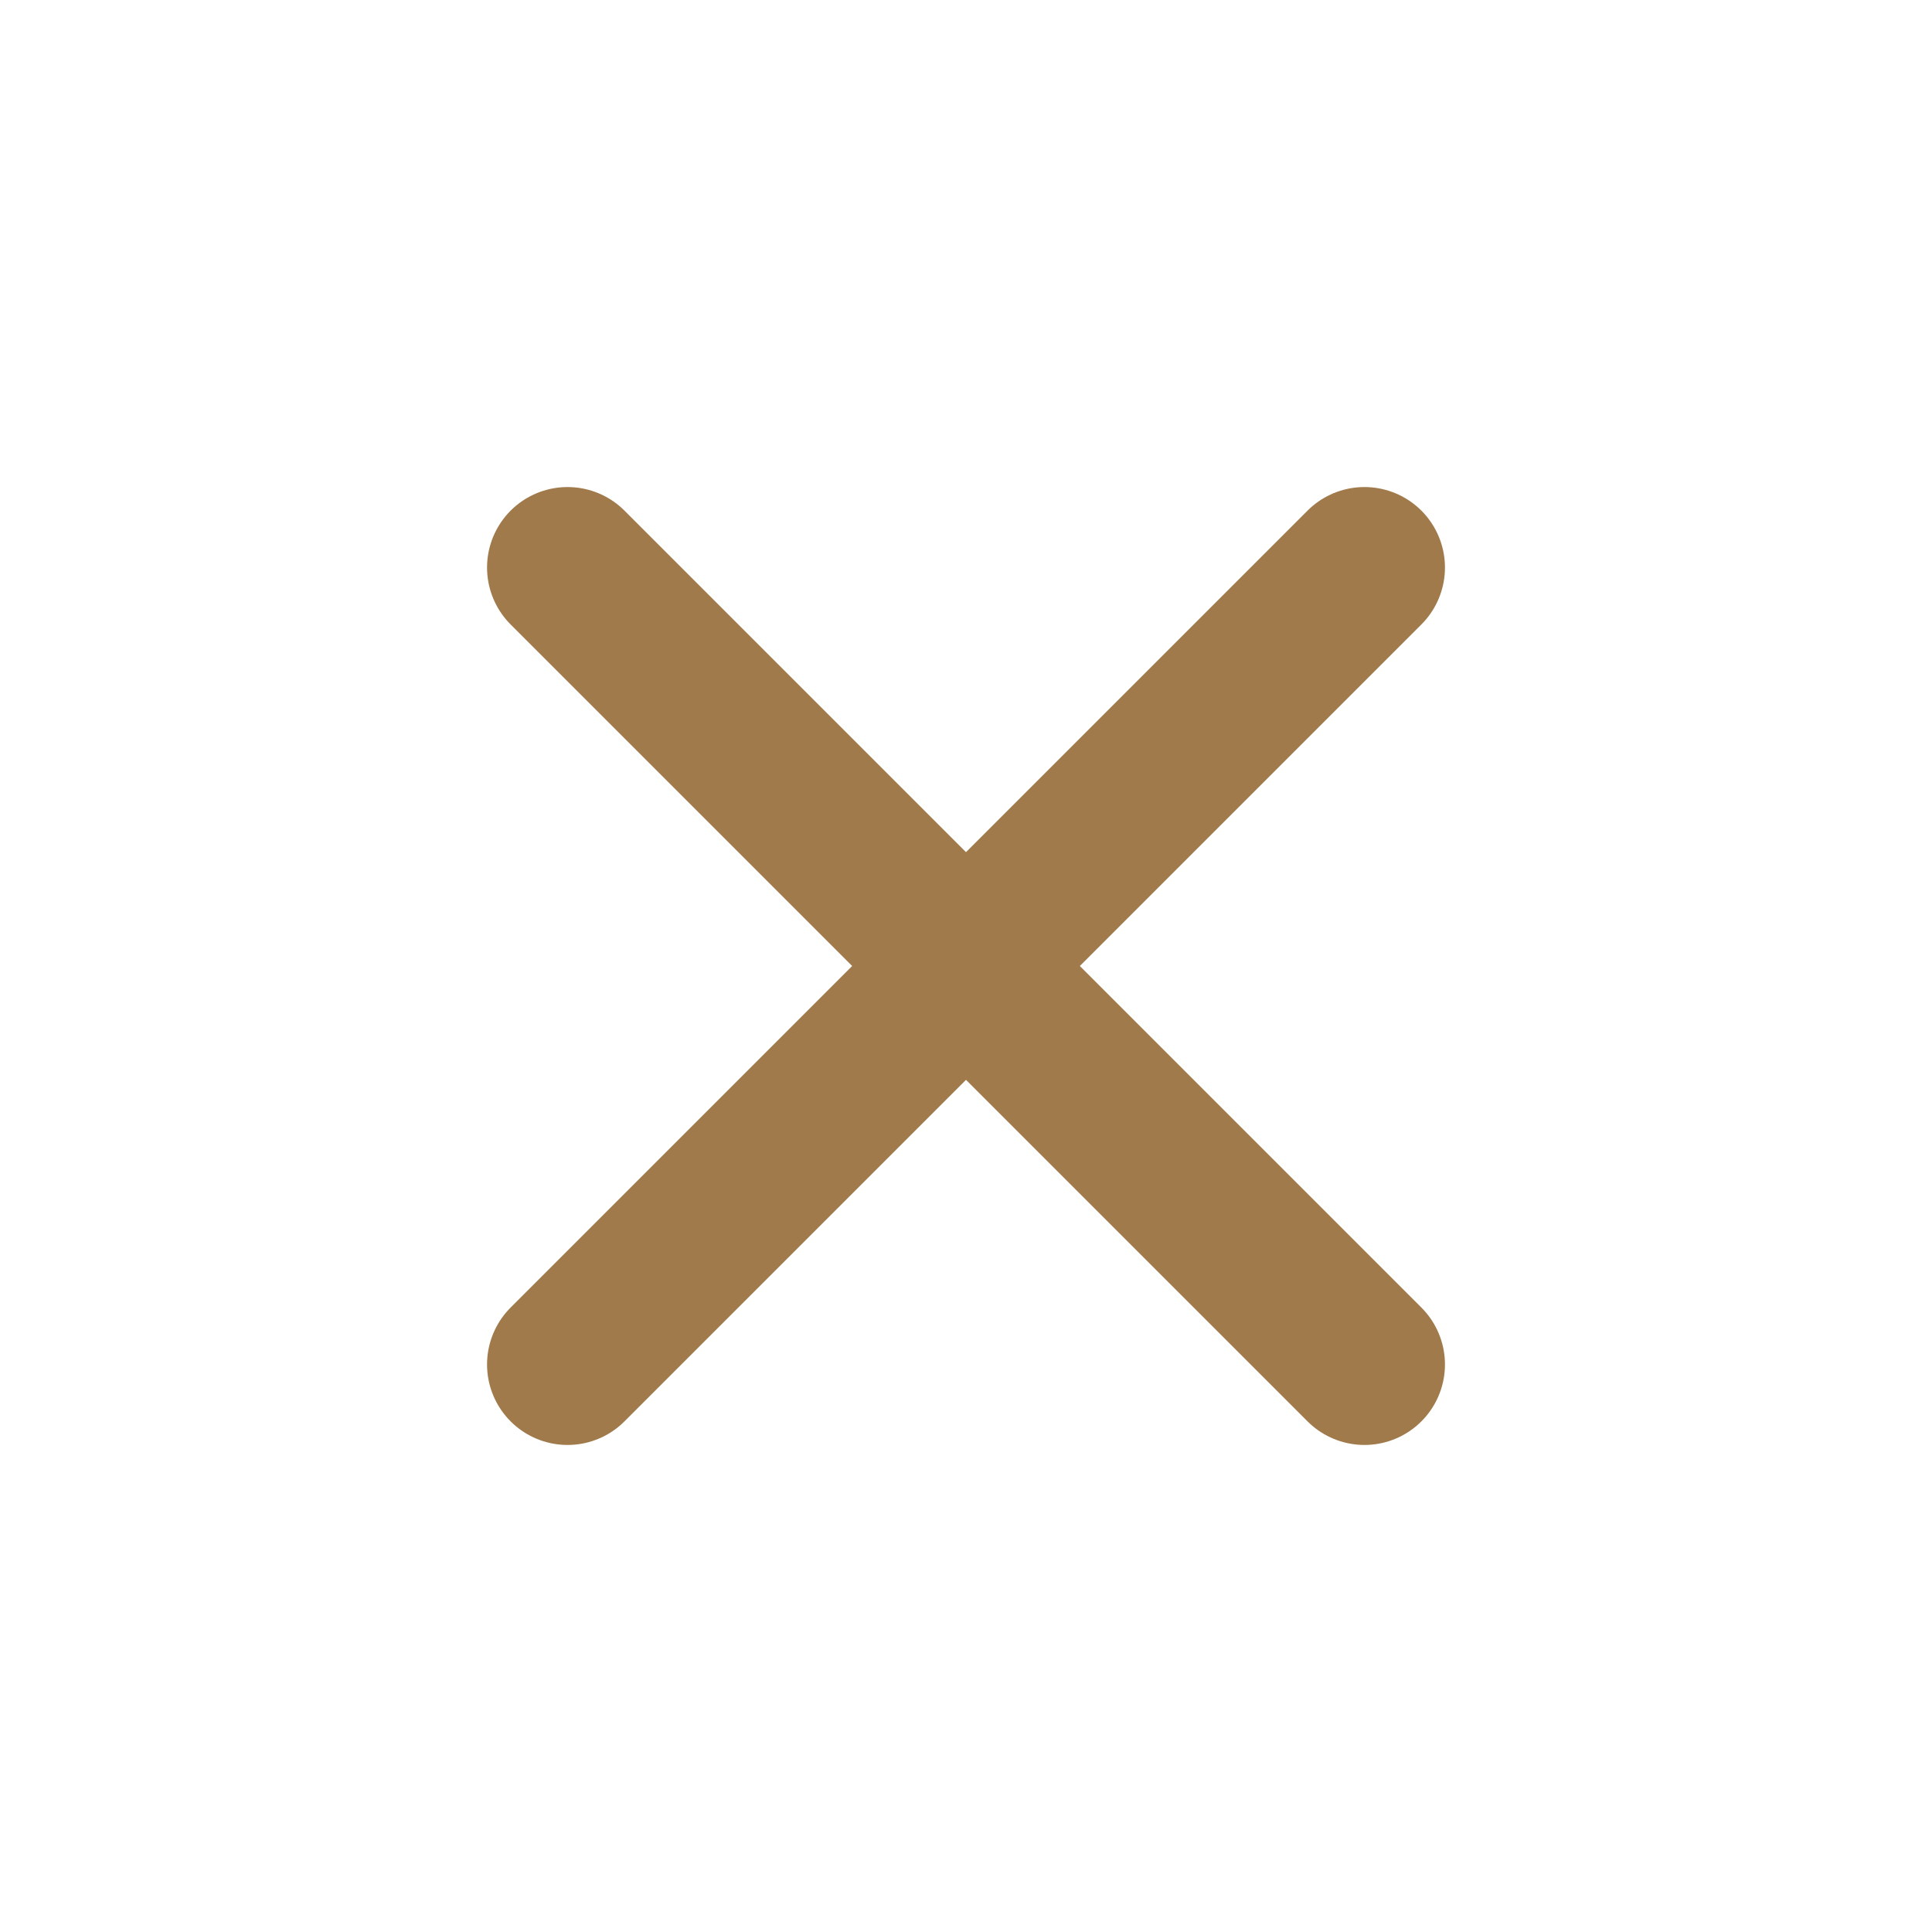
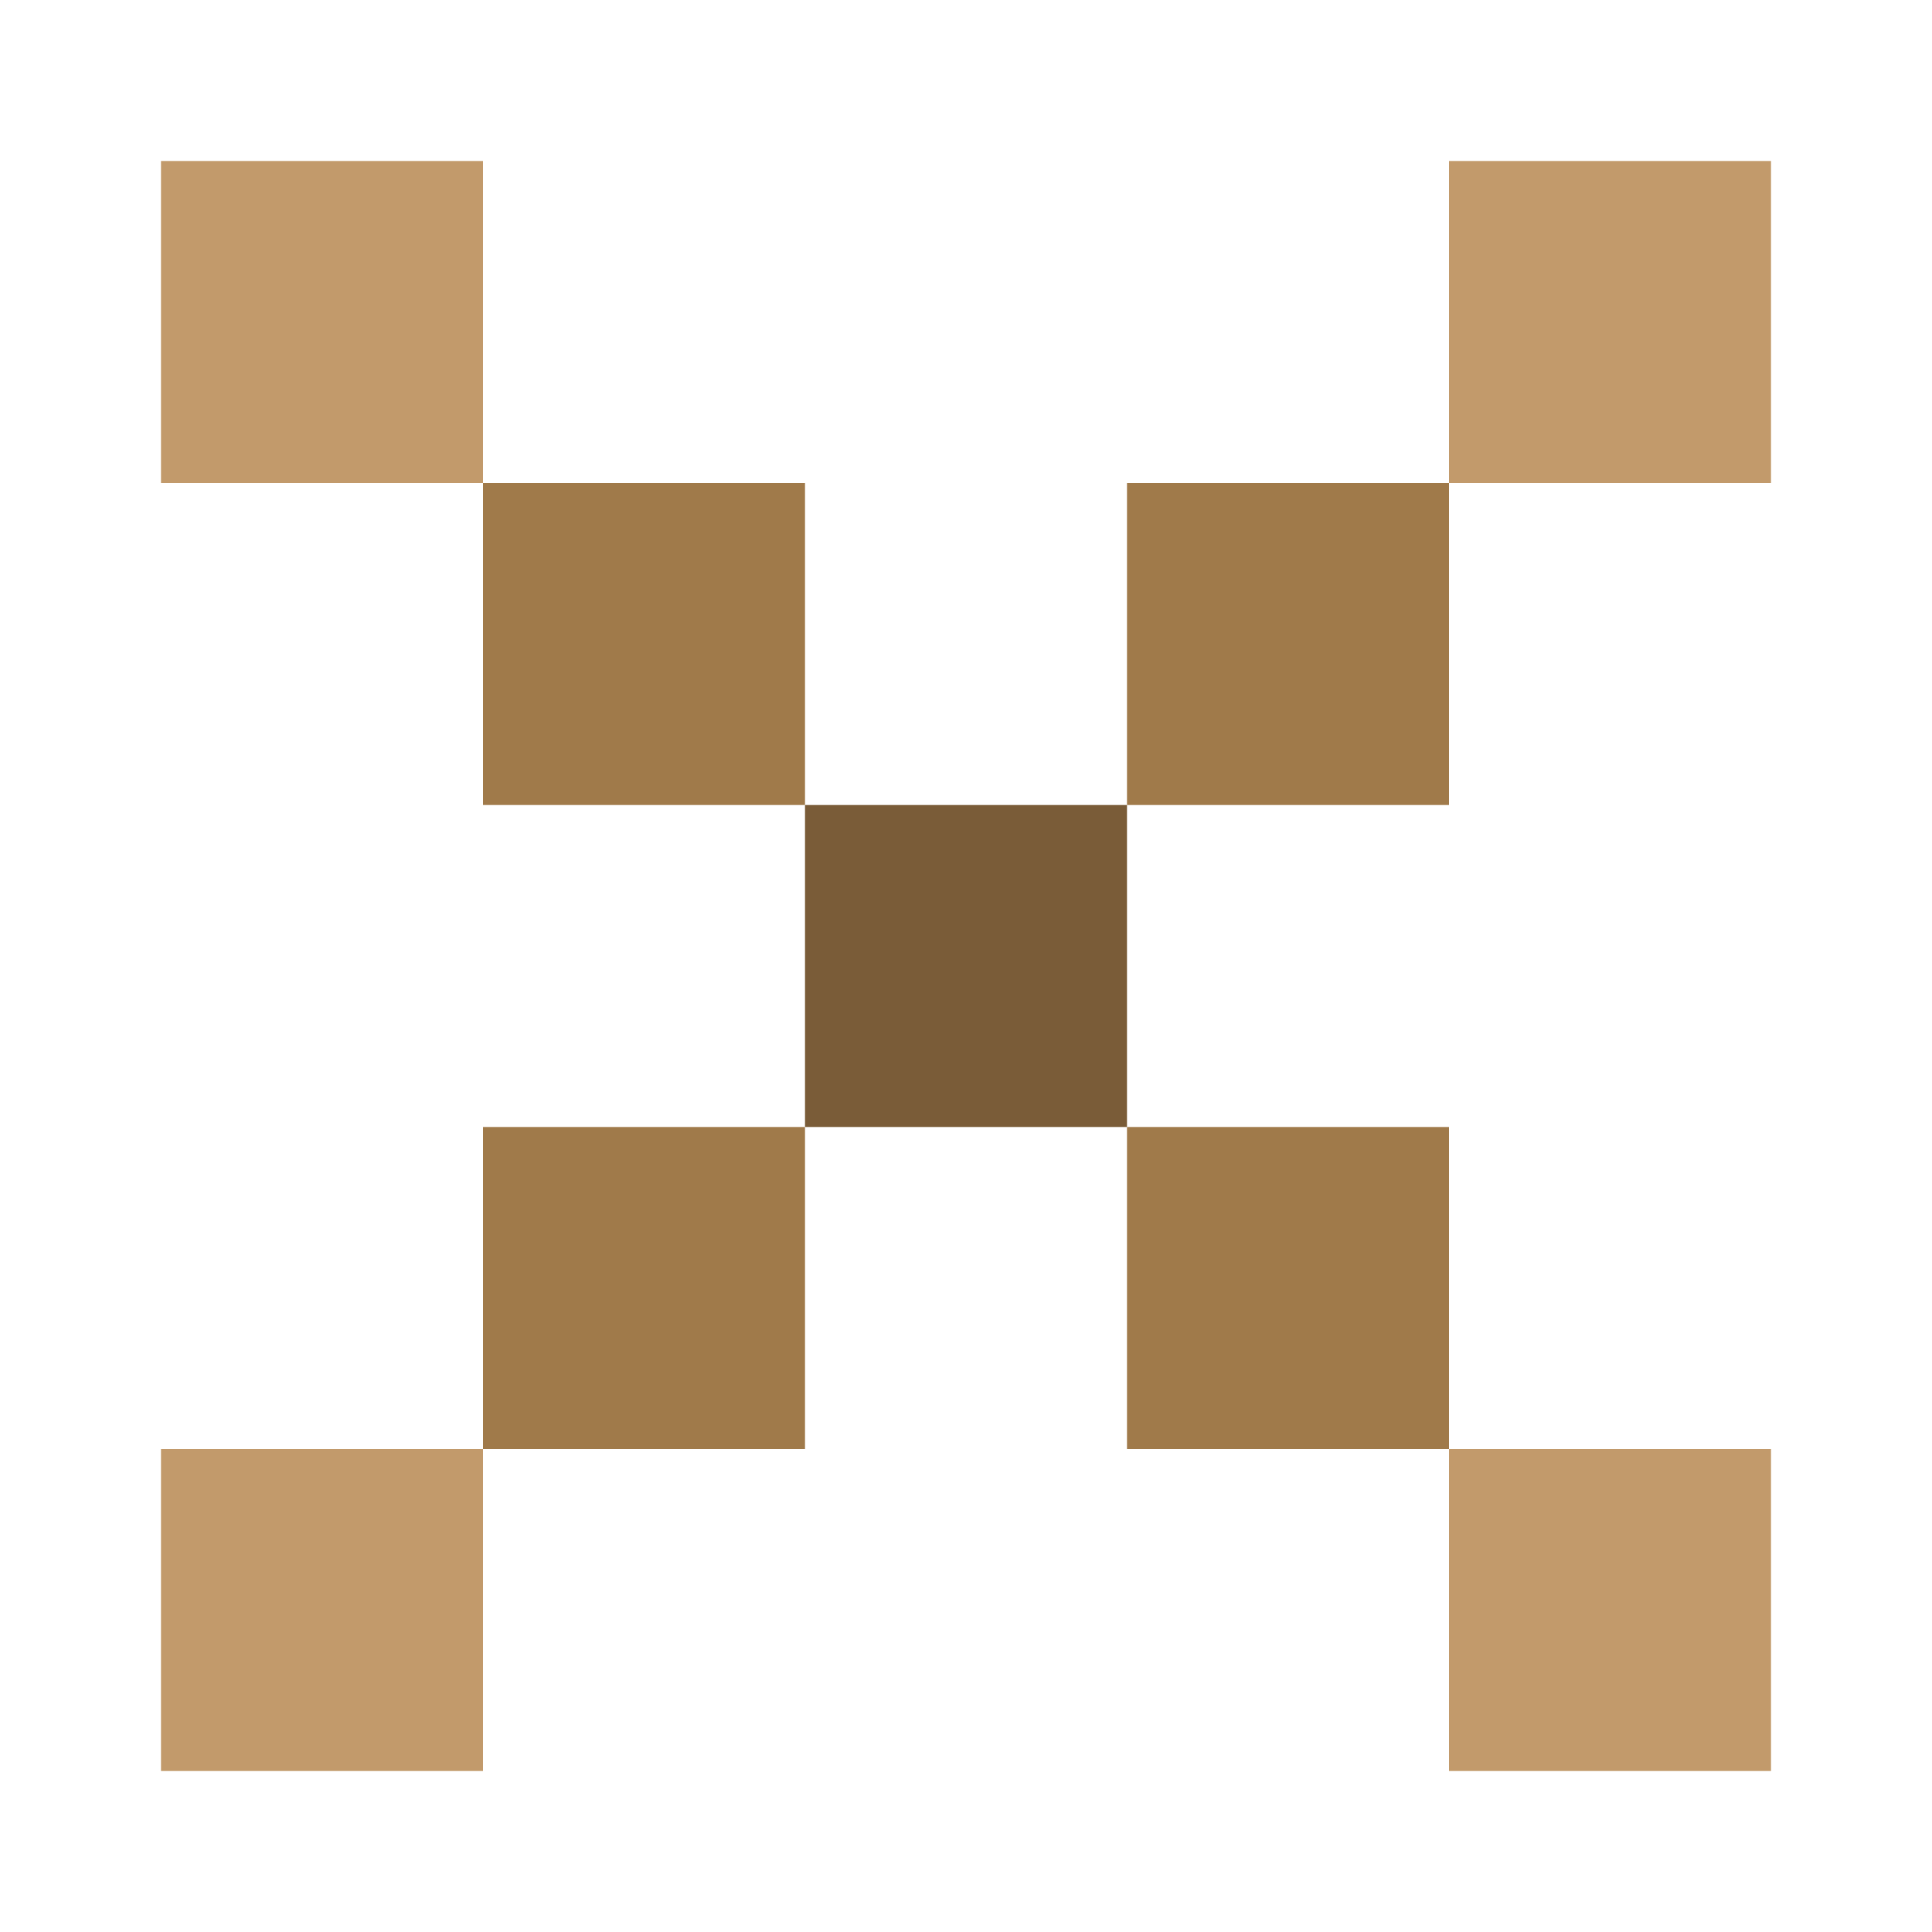
- <svg xmlns="http://www.w3.org/2000/svg" fill="#A07A4A" width="800px" height="800px" viewBox="0 0 24 24" id="plus" data-name="Line Color" class="icon line-color">
-   <path id="primary" d="M5,12H19M12,5V19" transform="rotate(45 12 12)" style="fill: none; stroke: #A07A4A; stroke-linecap: round; stroke-linejoin: round; stroke-width: 2;" />
+ <svg xmlns="http://www.w3.org/2000/svg" width="64px" height="64px" viewBox="0 0 64 64">
+   <path x="10" y="10" width="4" height="4" fill="#7A5C38" d="M26.667 26.667H37.333V37.333H26.667V26.667z" />
+   <path x="6" y="6" width="4" height="4" fill="#A07A4A" d="M16 16H26.667V26.667H16V16z" />
+   <path x="14" y="6" width="4" height="4" fill="#A07A4A" d="M37.333 16H48V26.667H37.333V16z" />
+   <path x="6" y="14" width="4" height="4" fill="#A07A4A" d="M16 37.333H26.667V48H16V37.333z" />
+   <path x="14" y="14" width="4" height="4" fill="#A07A4A" d="M37.333 37.333H48V48H37.333V37.333z" />
+   <path x="2" y="2" width="4" height="4" fill="#C29A6B" d="M5.333 5.333H16V16H5.333V5.333z" />
+   <path x="18" y="2" width="4" height="4" fill="#C29A6B" d="M48 5.333H58.667V16H48V5.333z" />
+   <path x="2" y="18" width="4" height="4" fill="#C29A6B" d="M5.333 48H16V58.667H5.333V48z" />
+   <path x="18" y="18" width="4" height="4" fill="#C29A6B" d="M48 48H58.667V58.667H48V48z" />
</svg>
